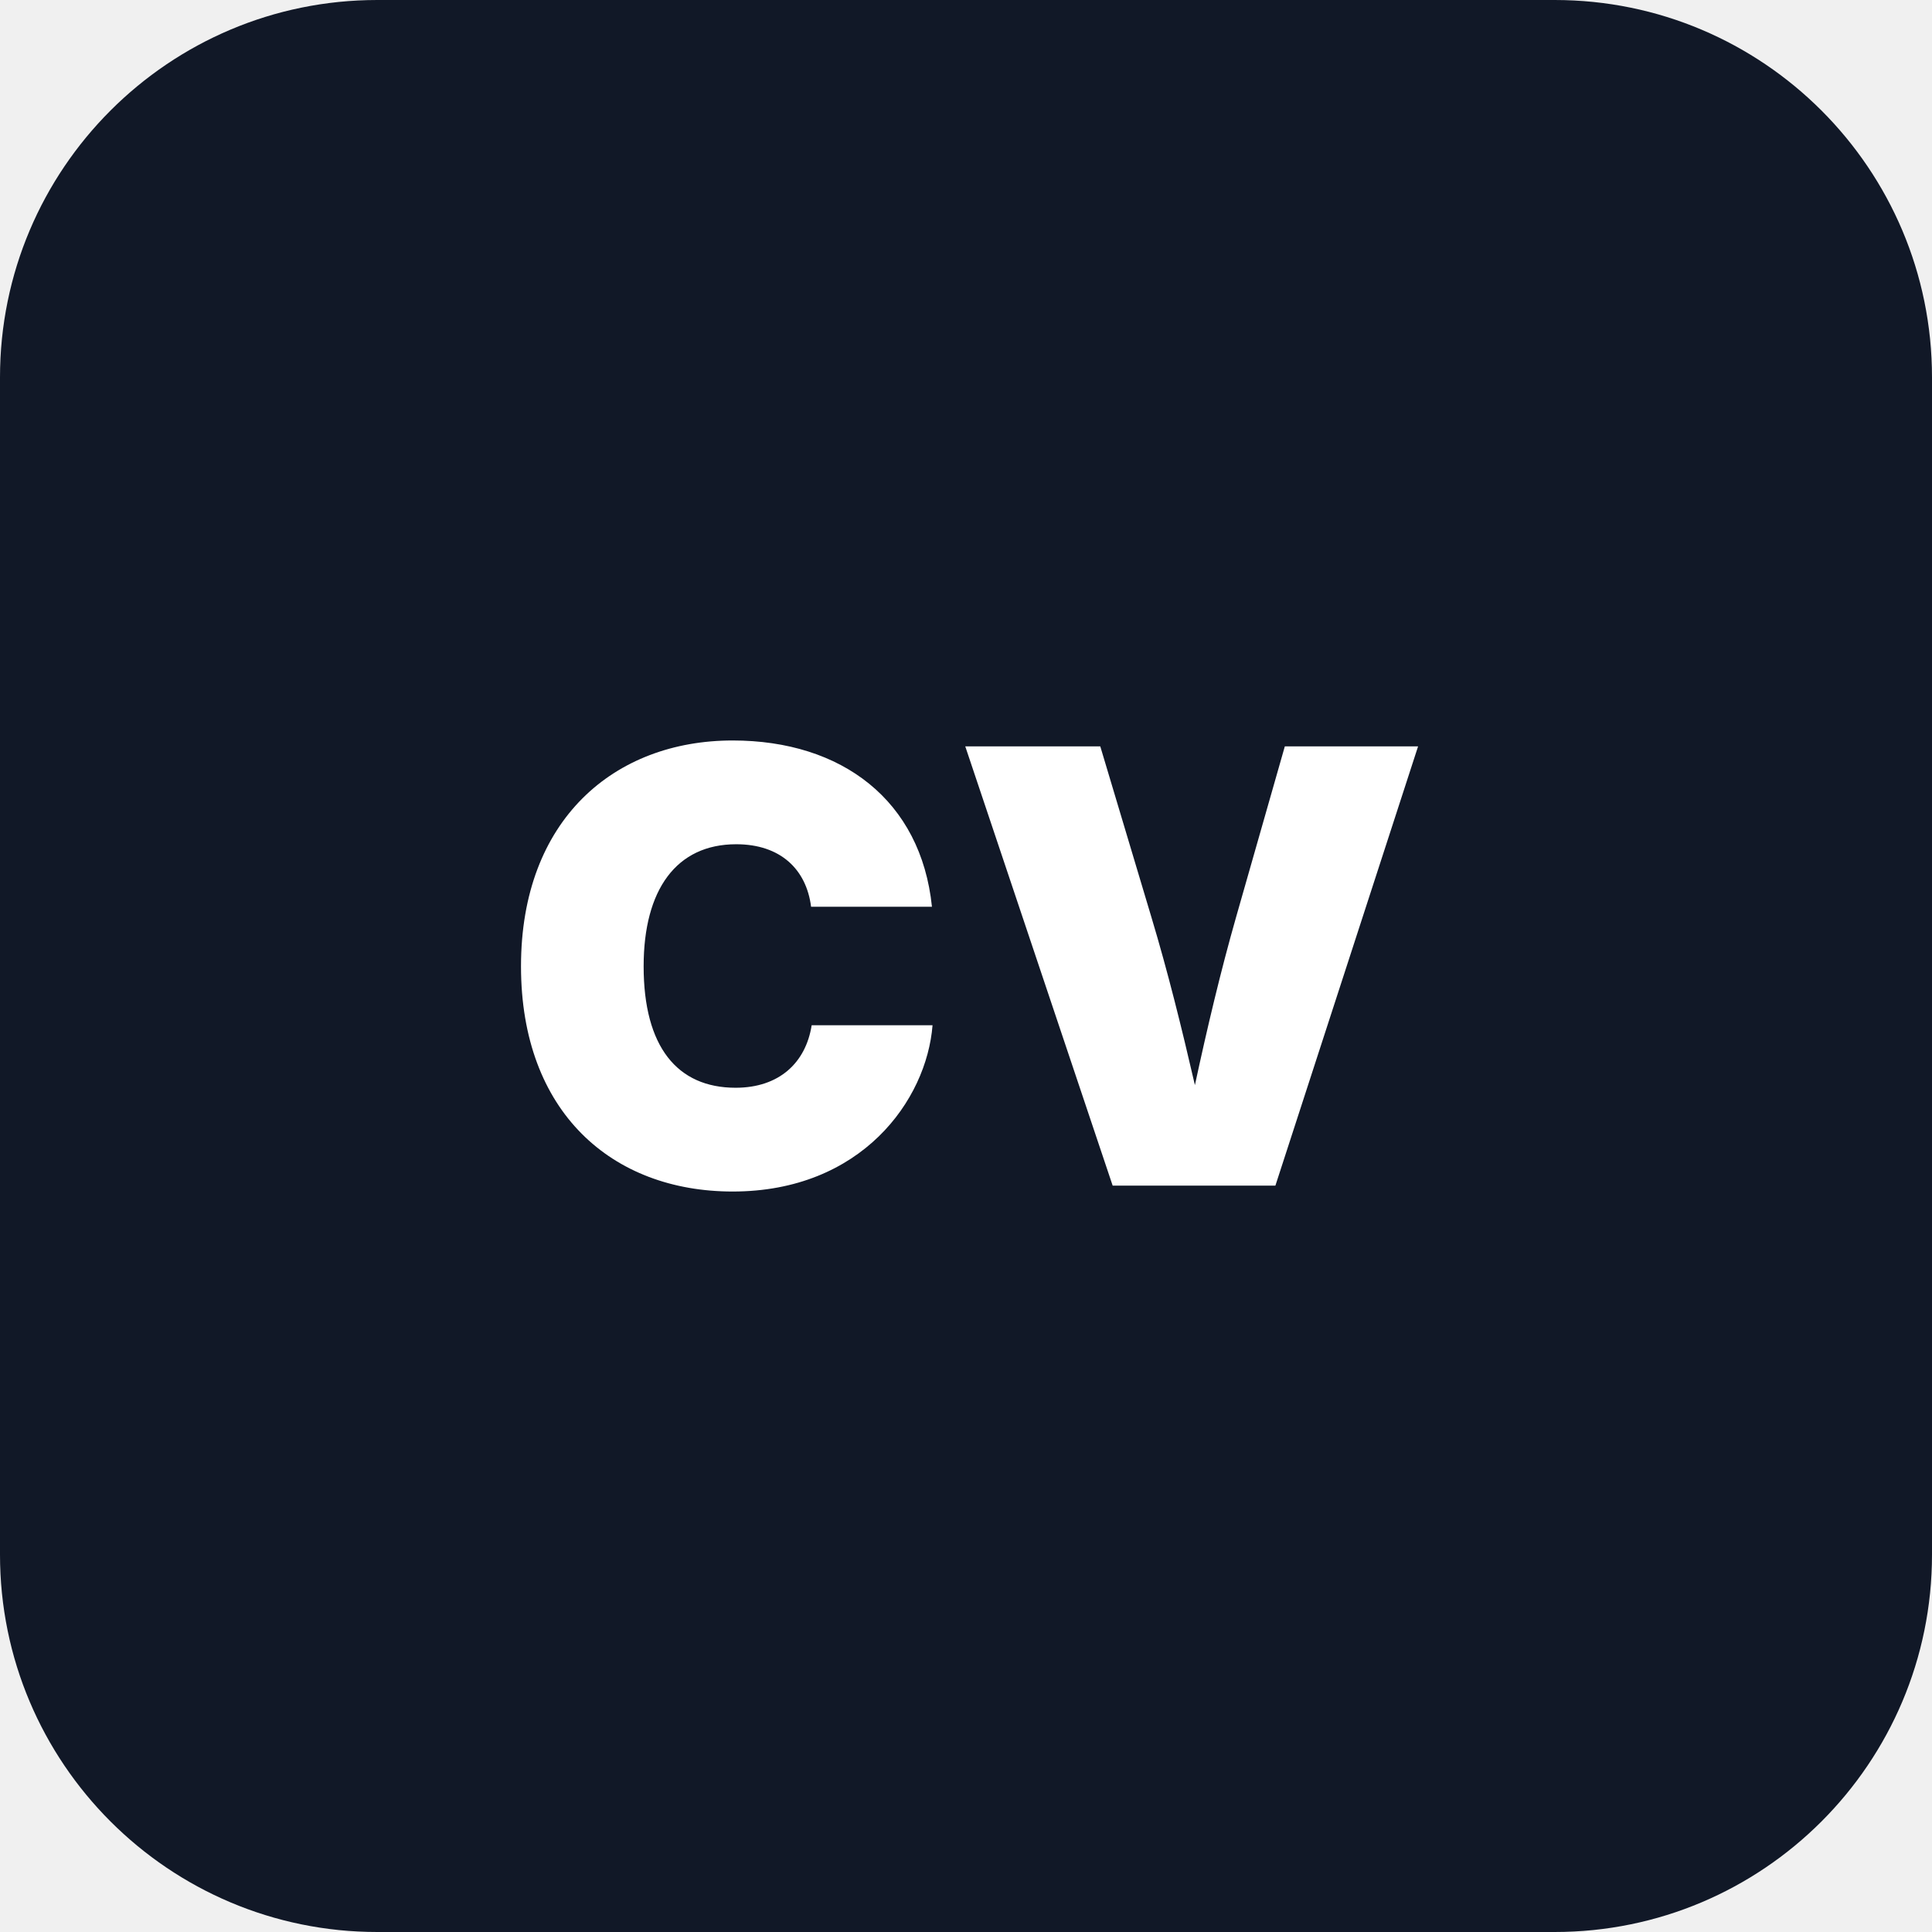
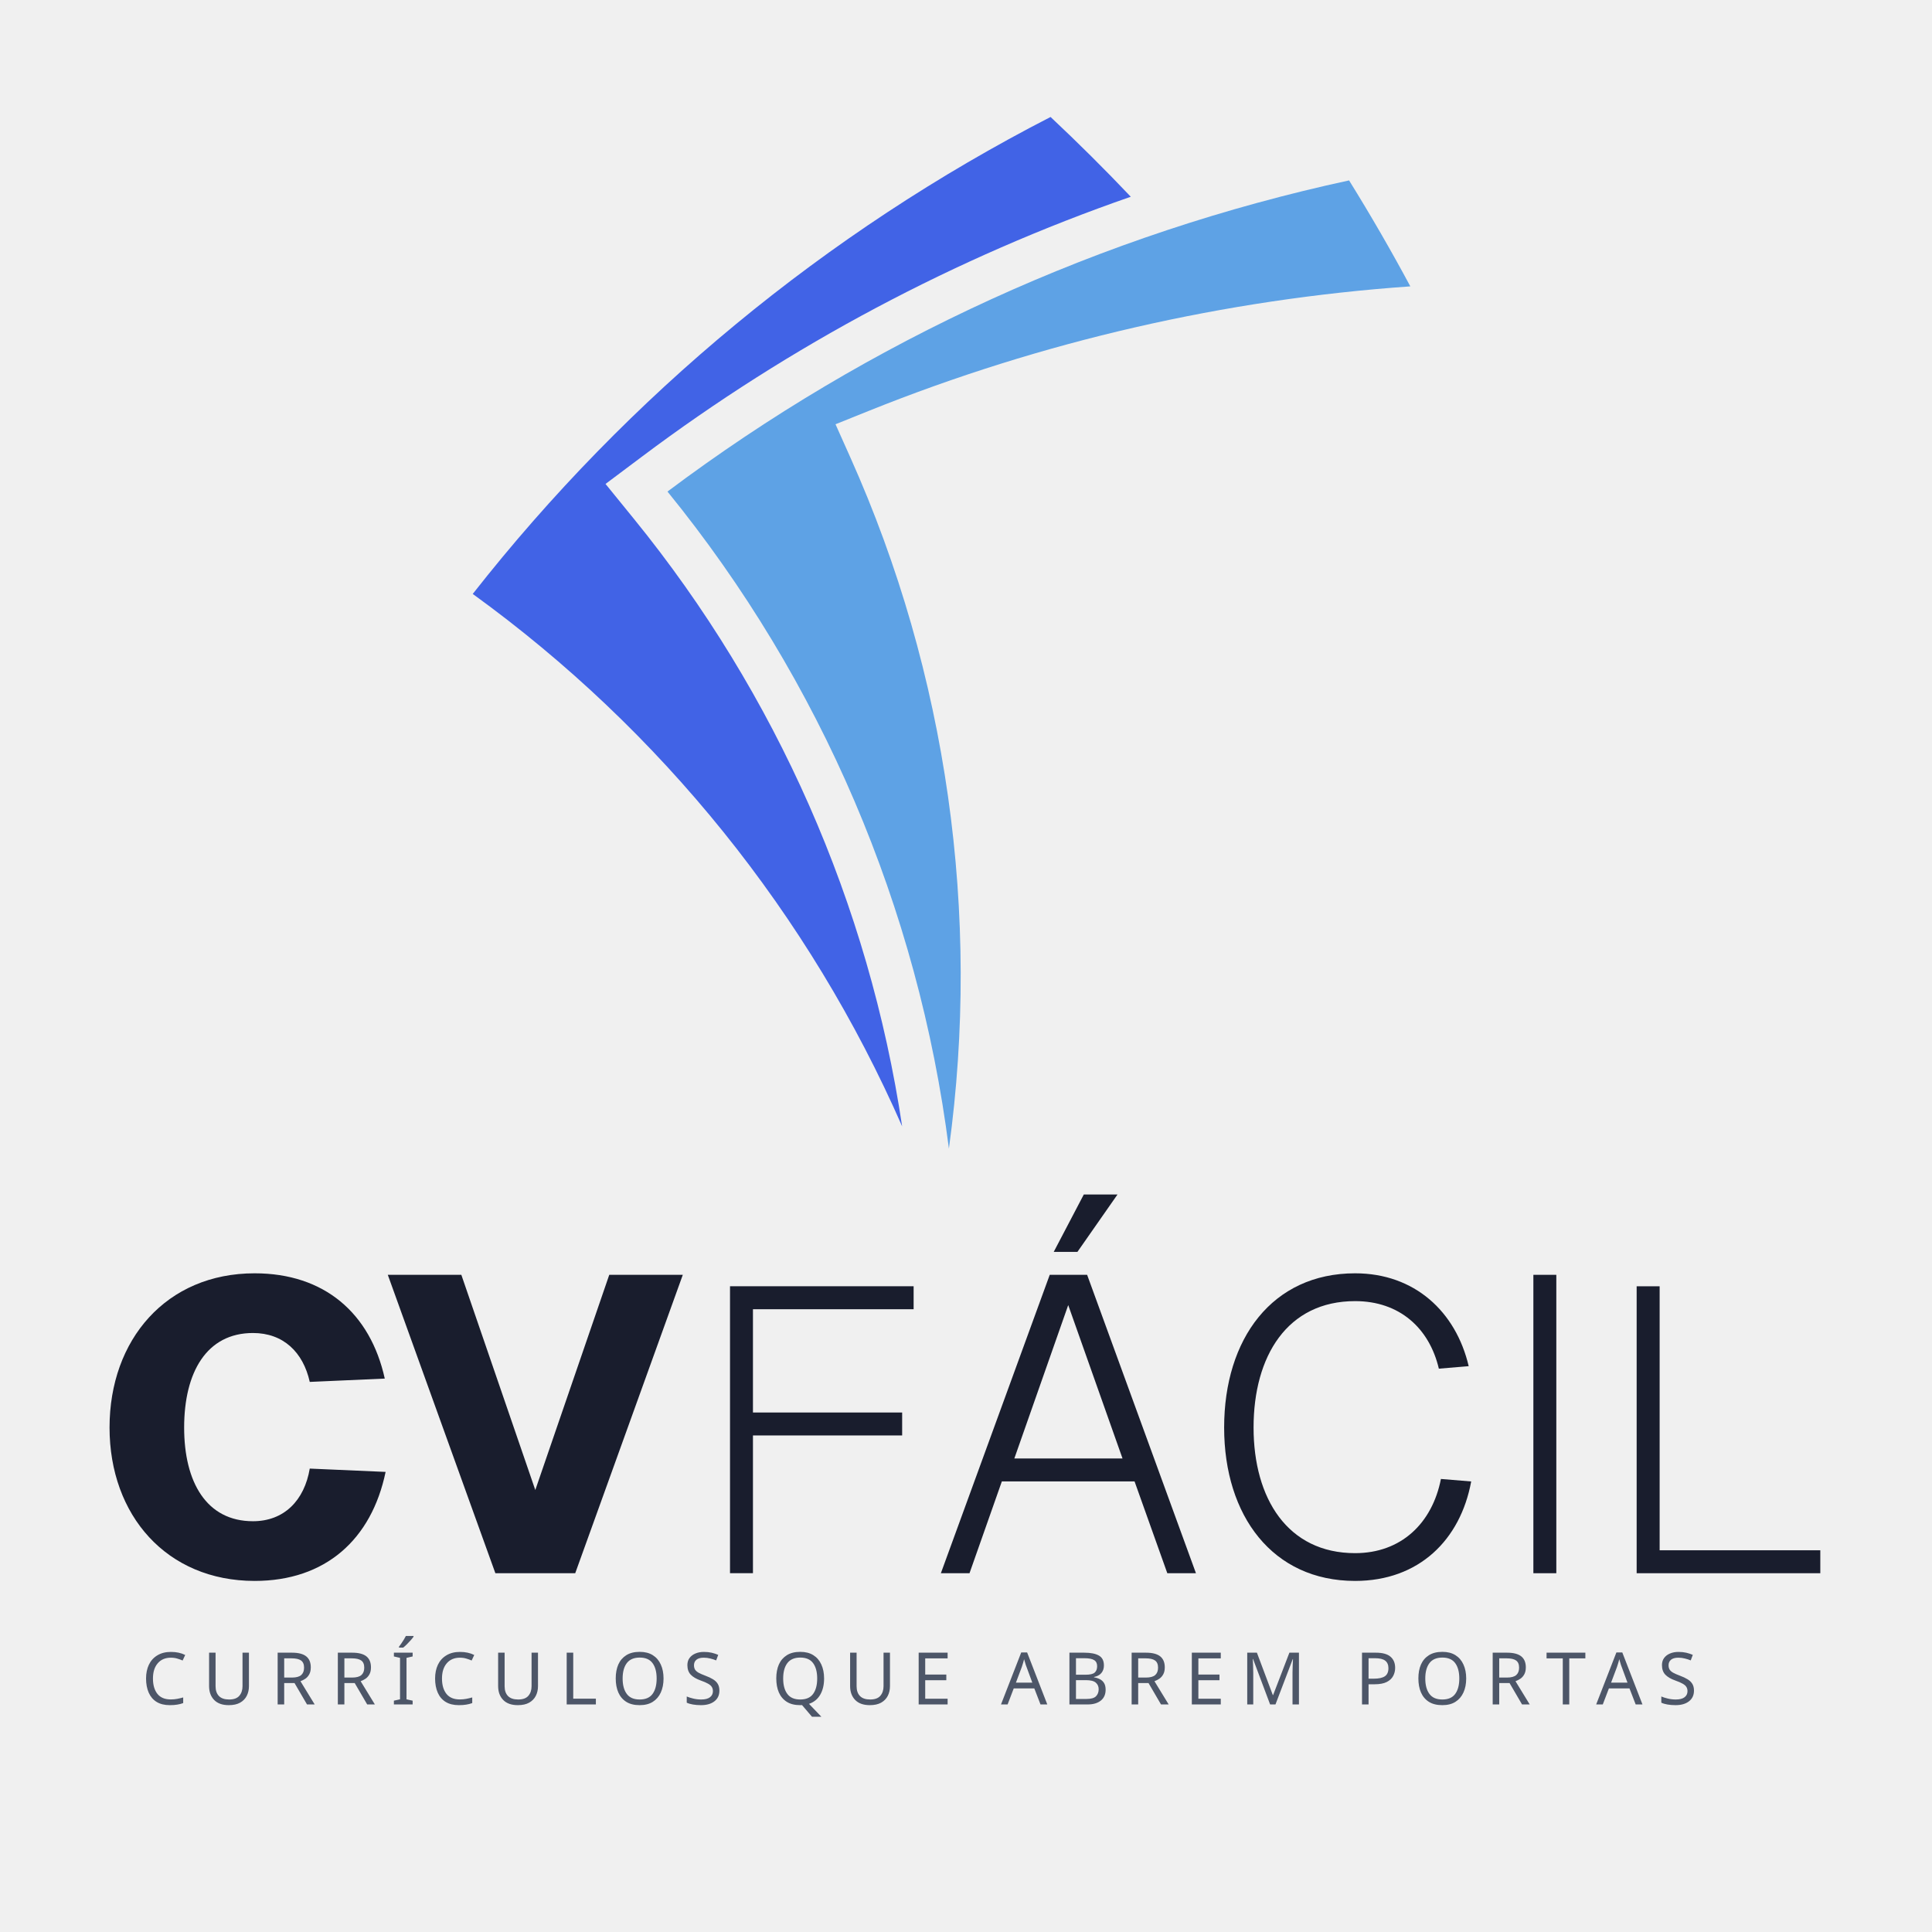
- <svg xmlns="http://www.w3.org/2000/svg" width="512" height="512" viewBox="0 0 512 512">
-   <rect width="512" height="512" fill="#111827" rx="100" />
-   <text x="50%" y="50%" font-size="160" font-weight="900" fill="white" font-family="-apple-system, sans-serif" text-anchor="middle" dominant-baseline="central">CV</text>
+ <svg xmlns="http://www.w3.org/2000/svg" version="1.1" id="Camada_1" x="0px" y="0px" viewBox="0 0 512 512" style="enable-background:new 0 0 512 512;" xml:space="preserve">
+   <style type="text/css">
+ 	.st0{fill-rule:evenodd;clip-rule:evenodd;fill:#5EA2E5;}
+ 	.st1{fill-rule:evenodd;clip-rule:evenodd;fill:#4163E6;}
+ 	.st2{fill:#191D2D;}
+ 	.st3{fill:#4D5668;}
+ 	.st4{font-family:'Geist-Medium';}
+ 	.st5{font-size:19.212px;}
+ 	.st6{letter-spacing:4;}
+ </style>
+   <g>
+     <g>
+       <path class="st0" d="M251.47,304.39c-8.1-63.63-33.81-123.99-74.58-174.12c53.56-40.18,115.18-68.31,180.63-82.46    c5.71,9.2,11.13,18.56,16.23,28.08c-49.12,3.44-97.55,14.53-143.42,32.96l-8.91,3.58l3.92,8.77    C251.03,178.57,259.99,242.38,251.47,304.39" />
+       <path class="st1" d="M239.08,298.51c-24.58-56.09-63.76-104.9-113.8-141.11c41.34-52.68,93.57-95.8,153.13-126.4    c7.3,6.85,14.39,13.9,21.26,21.14c-46.42,16.11-90.2,39.34-129.66,68.96l-9.54,7.15l7.52,9.25    C205.83,184.03,230.26,239.7,239.08,298.51" />
+     </g>
+     <g>
+       <g>
+         <path class="st2" d="M67.48,418.96c-23.29,0-38.45-17.36-38.45-40.65c0-23.29,15.05-40.87,38.45-40.87     c18.46,0,30.65,10.54,34.49,27.9l-19.88,0.88c-1.76-7.91-7.03-12.96-15.05-12.96c-12.3,0-18.24,10.43-18.24,25.05     c0,14.5,5.93,24.83,18.24,24.83c8.24,0,13.62-5.49,15.05-13.95l20.1,0.88C98.46,407.97,86.27,418.96,67.48,418.96z" />
+         <path class="st2" d="M122.26,337.84l19.6,57.03l19.6-57.03h19.49l-28.51,79.08h-21.16l-28.51-79.08H122.26z" />
+       </g>
+       <g>
+         <path class="st2" d="M242.12,340.88v6.08h-42.58v27.37h39.54v6.08h-39.54v36.5h-6.08v-76.04H242.12z" />
+         <path class="st2" d="M278.19,337.84h9.91l28.84,79.08h-7.59l-8.68-24.33H265.5l-8.57,24.33h-7.59L278.19,337.84z M297.48,386.51     l-14.39-40.65l-14.28,40.65H297.48z M287.22,316.55h8.93l-10.62,15.21h-6.28L287.22,316.55z" />
+         <path class="st2" d="M359.12,418.96c-21.86,0-34.71-17.25-34.71-40.65c0-23.51,12.74-40.87,34.71-40.87     c15.71,0,26.69,10.1,30.1,24.61l-7.91,0.66c-2.53-10.76-10.44-17.9-22.19-17.9c-18.01,0-26.91,14.61-26.91,33.5     c0,18.78,9.01,33.29,26.91,33.29c12.19,0,20.43-7.91,22.74-19.66l8.02,0.66C387.03,408.08,376.04,418.96,359.12,418.96z" />
+         <path class="st2" d="M412.44,337.84v79.08h-6.08v-79.08H412.44z" />
+         <path class="st2" d="M433.74,340.88h6.08v69.96h42.58v6.08h-48.67V340.88z" />
+       </g>
+     </g>
+     <text transform="matrix(1 0 0 1 37.5342 451.6953)" class="st3 st4 st5 st6">CURRÍCULOS QUE ABREM PORTAS</text>
+   </g>
</svg>
